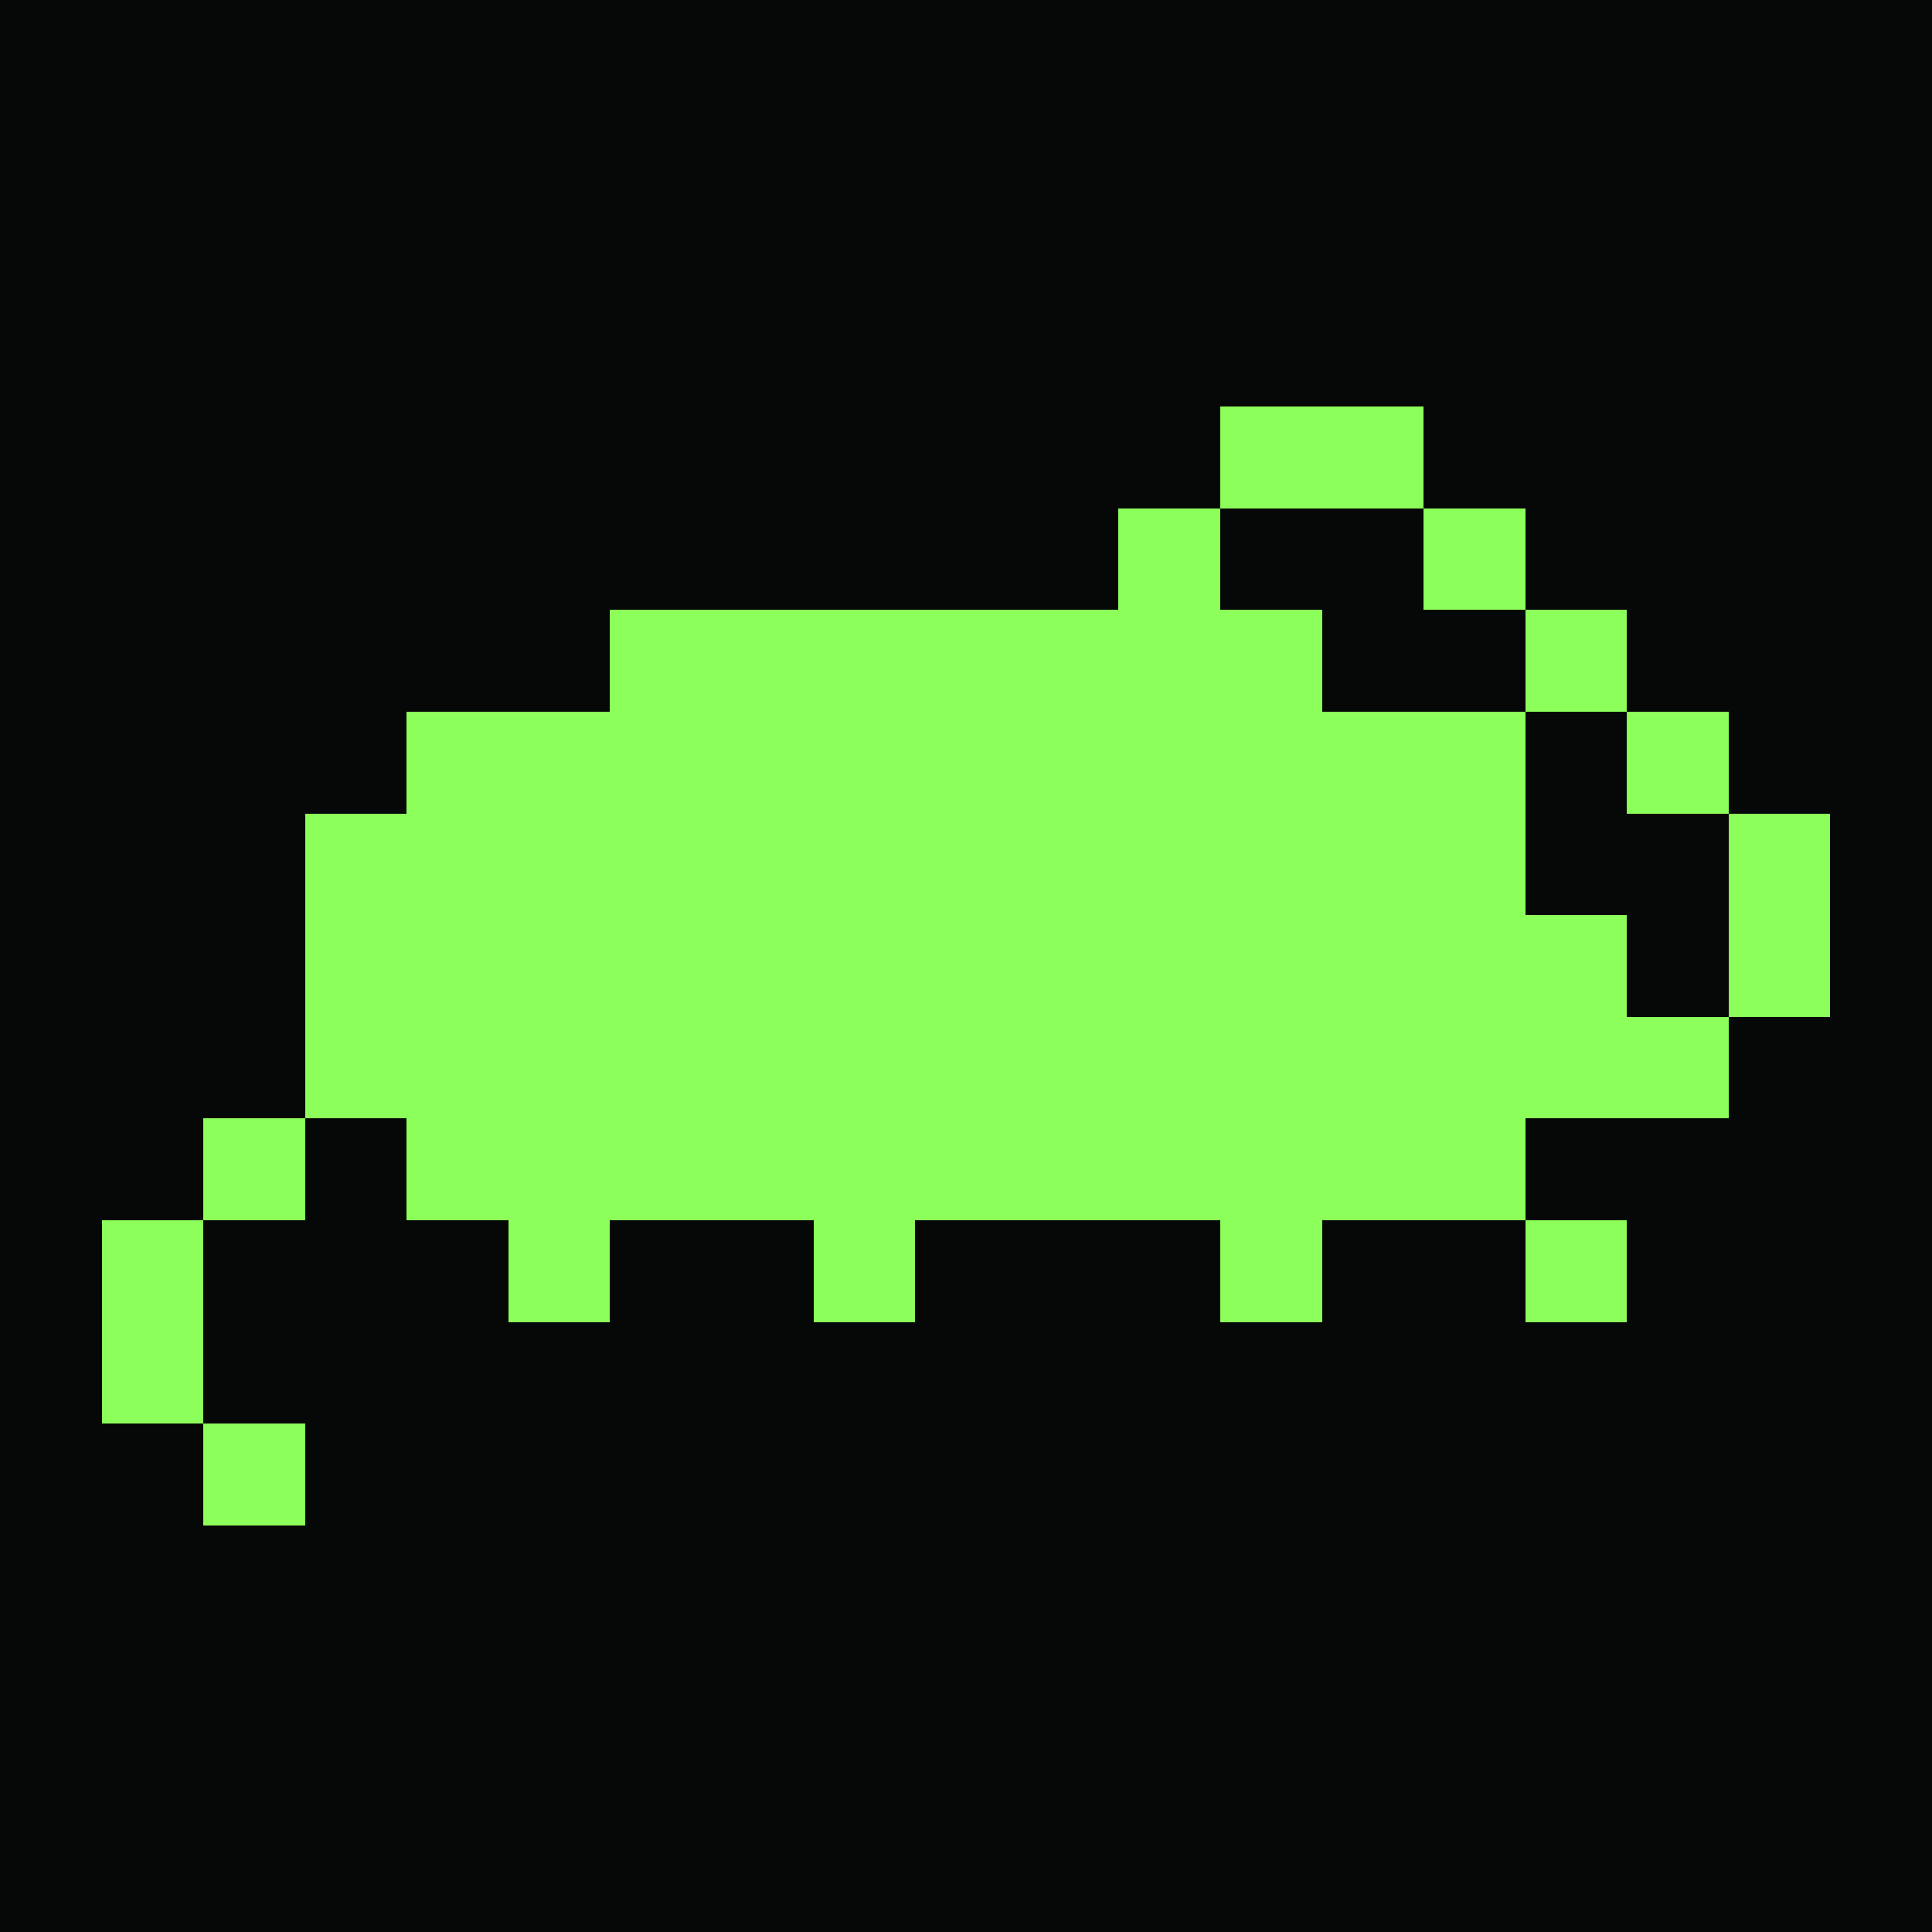
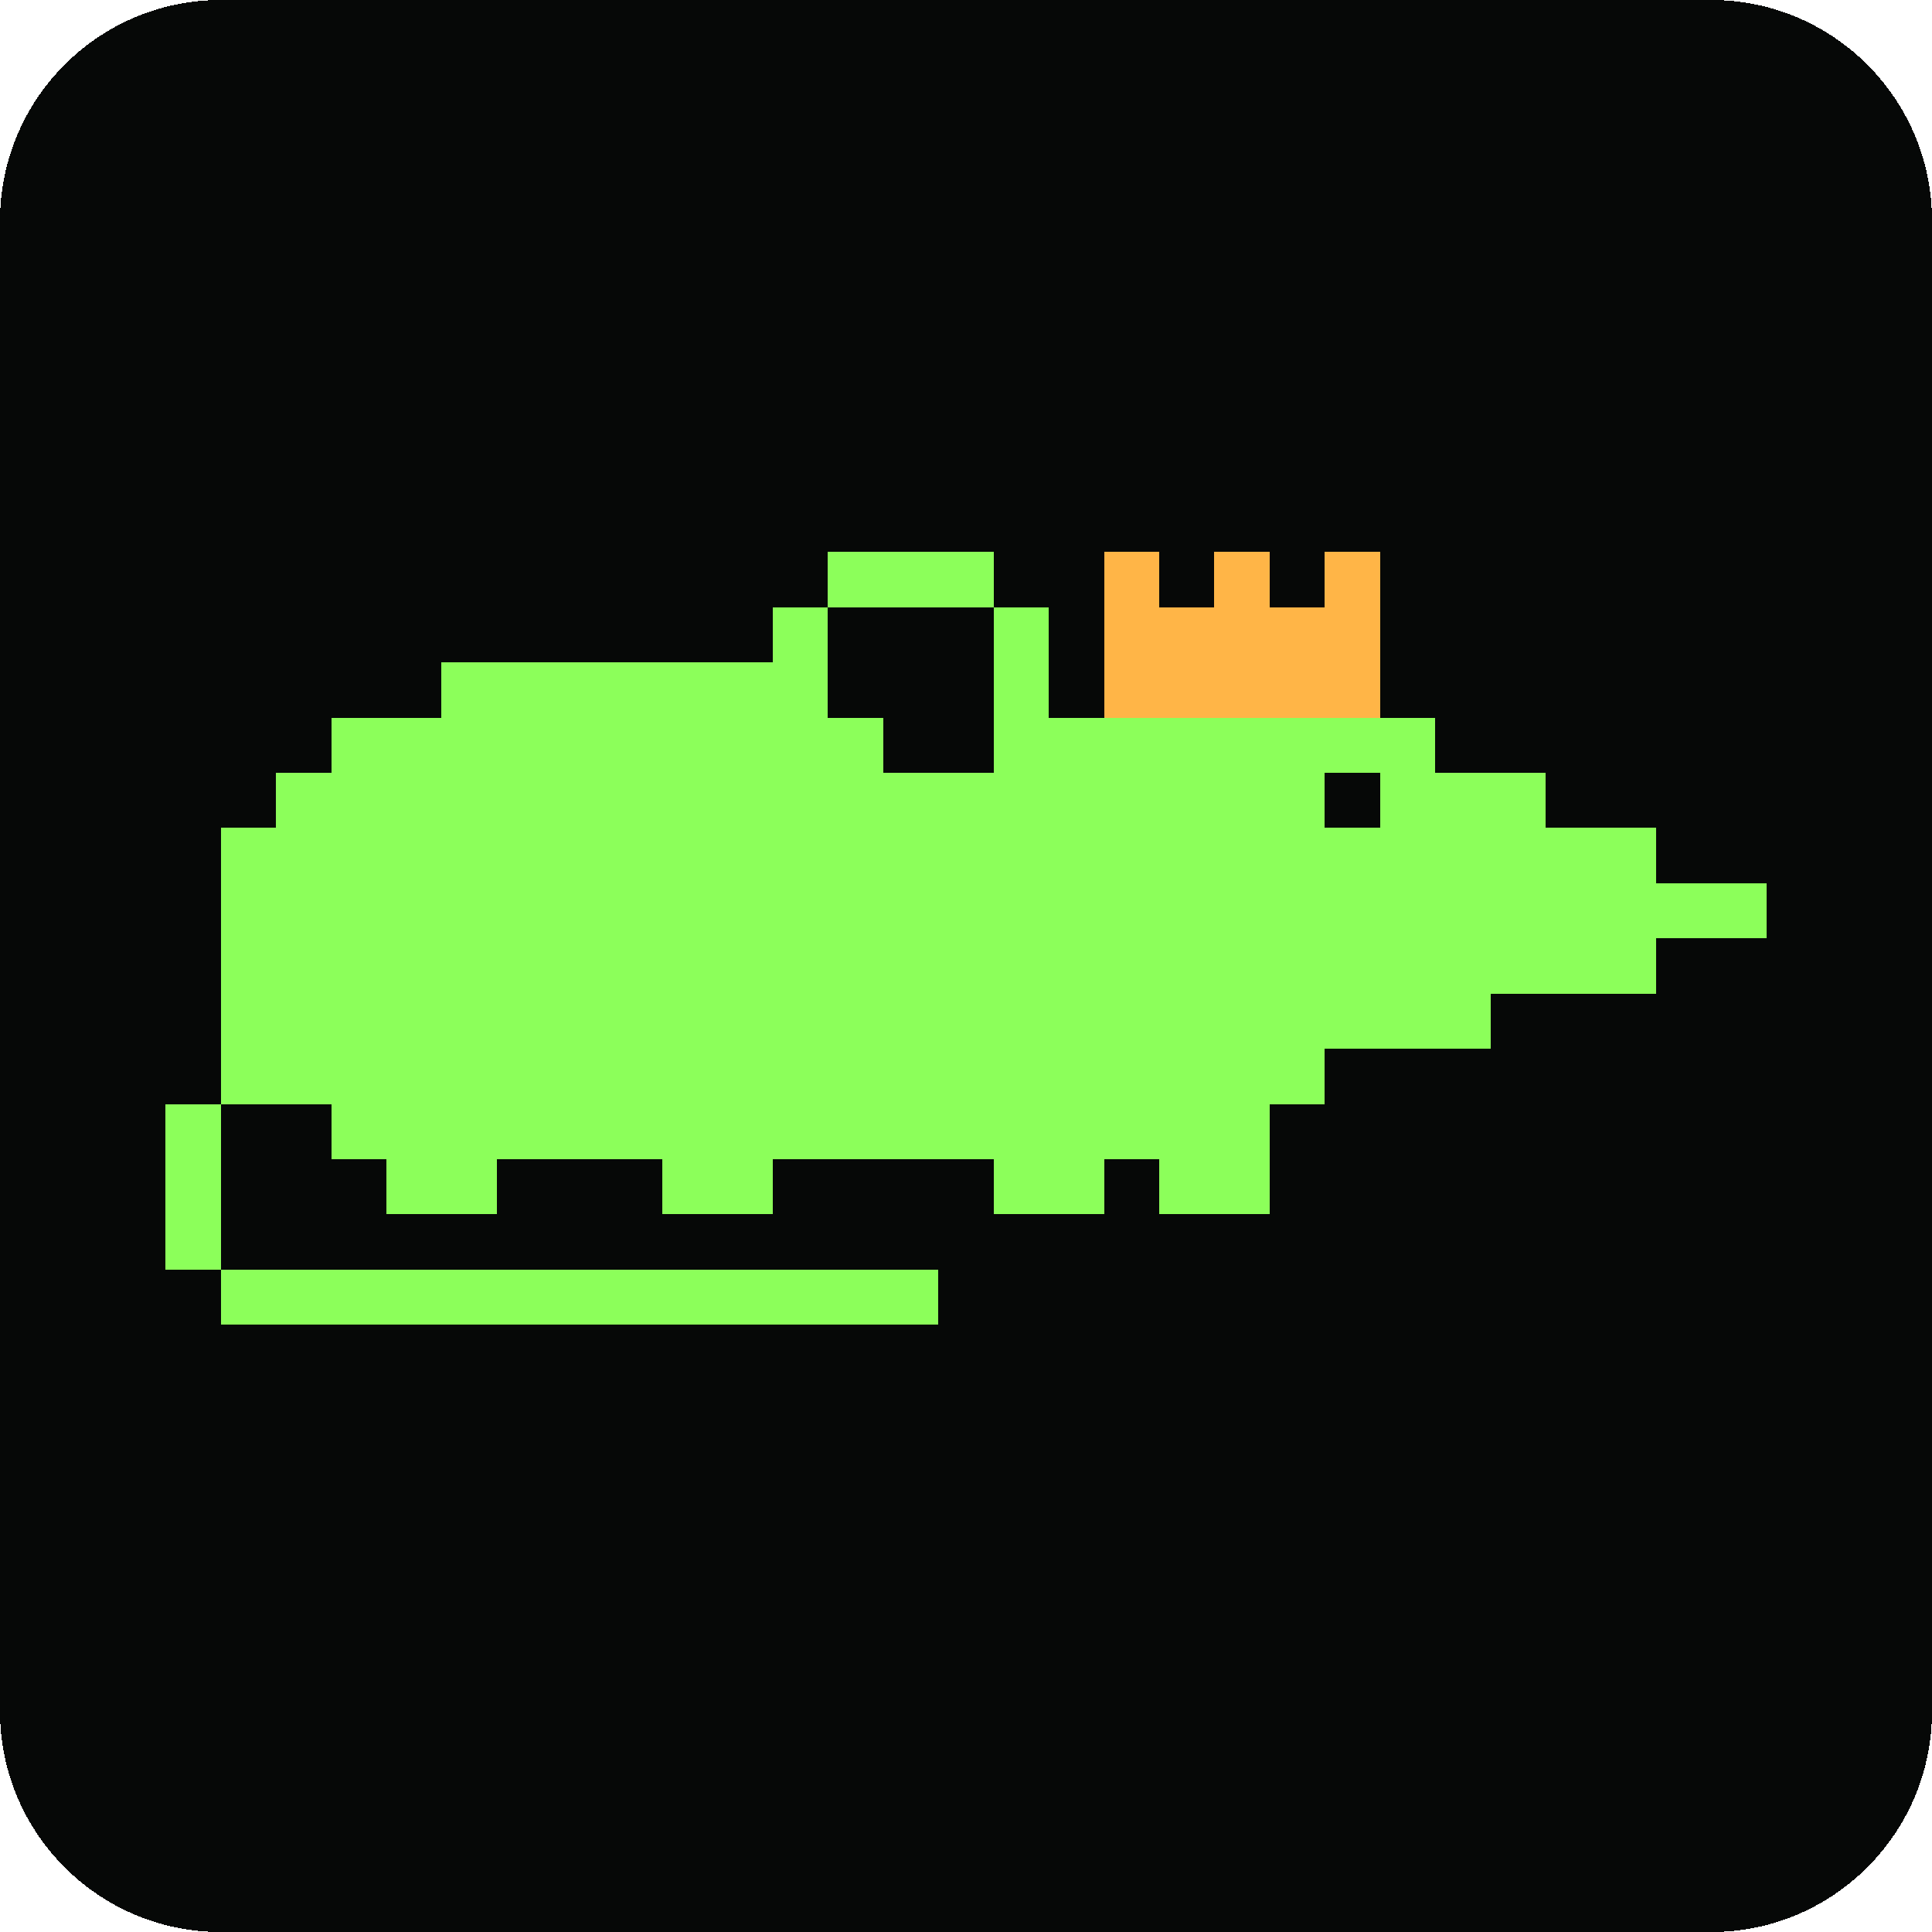
- <svg xmlns="http://www.w3.org/2000/svg" viewBox="-1 -4 19 19" shape-rendering="crispEdges">
-   <rect x="-1" y="-4" width="19" height="19" fill="#060807" />
-   <g fill="#8cff5a">
-     <rect x="11" y="0" width="2" height="1" />
-     <rect x="10" y="1" width="1" height="1" />
-     <rect x="13" y="1" width="1" height="1" />
-     <rect x="5" y="2" width="7" height="1" />
-     <rect x="14" y="2" width="1" height="1" />
-     <rect x="3" y="3" width="11" height="1" />
-     <rect x="15" y="3" width="1" height="1" />
-     <rect x="2" y="4" width="12" height="1" />
-     <rect x="16" y="4" width="1" height="1" />
-     <rect x="2" y="5" width="13" height="1" />
-     <rect x="16" y="5" width="1" height="1" />
-     <rect x="2" y="6" width="14" height="1" />
-     <rect x="1" y="7" width="1" height="1" />
-     <rect x="3" y="7" width="11" height="1" />
-     <rect x="0" y="8" width="1" height="1" />
-     <rect x="4" y="8" width="1" height="1" />
-     <rect x="7" y="8" width="1" height="1" />
-     <rect x="11" y="8" width="1" height="1" />
-     <rect x="14" y="8" width="1" height="1" />
-     <rect x="0" y="9" width="1" height="1" />
-     <rect x="1" y="10" width="1" height="1" />
-   </g>
+ <svg xmlns="http://www.w3.org/2000/svg" viewBox="0 0 35 35" shape-rendering="crispEdges">
+   <rect width="35" height="35" rx="4" fill="#060807" />
+   <rect x="15" y="10" width="1" height="1" fill="#8cff5a" />
+   <rect x="16" y="10" width="1" height="1" fill="#8cff5a" />
+   <rect x="17" y="10" width="1" height="1" fill="#8cff5a" />
+   <rect x="20" y="10" width="1" height="1" fill="#ffb547" />
+   <rect x="22" y="10" width="1" height="1" fill="#ffb547" />
+   <rect x="24" y="10" width="1" height="1" fill="#ffb547" />
+   <rect x="14" y="11" width="1" height="1" fill="#8cff5a" />
+   <rect x="18" y="11" width="1" height="1" fill="#8cff5a" />
+   <rect x="20" y="11" width="1" height="1" fill="#ffb547" />
+   <rect x="21" y="11" width="1" height="1" fill="#ffb547" />
+   <rect x="22" y="11" width="1" height="1" fill="#ffb547" />
+   <rect x="23" y="11" width="1" height="1" fill="#ffb547" />
+   <rect x="24" y="11" width="1" height="1" fill="#ffb547" />
+   <rect x="8" y="12" width="1" height="1" fill="#8cff5a" />
+   <rect x="9" y="12" width="1" height="1" fill="#8cff5a" />
+   <rect x="10" y="12" width="1" height="1" fill="#8cff5a" />
+   <rect x="11" y="12" width="1" height="1" fill="#8cff5a" />
+   <rect x="12" y="12" width="1" height="1" fill="#8cff5a" />
+   <rect x="13" y="12" width="1" height="1" fill="#8cff5a" />
+   <rect x="14" y="12" width="1" height="1" fill="#8cff5a" />
+   <rect x="18" y="12" width="1" height="1" fill="#8cff5a" />
+   <rect x="20" y="12" width="1" height="1" fill="#ffb547" />
+   <rect x="21" y="12" width="1" height="1" fill="#ffb547" />
+   <rect x="22" y="12" width="1" height="1" fill="#ffb547" />
+   <rect x="23" y="12" width="1" height="1" fill="#ffb547" />
+   <rect x="24" y="12" width="1" height="1" fill="#ffb547" />
+   <rect x="6" y="13" width="1" height="1" fill="#8cff5a" />
+   <rect x="7" y="13" width="1" height="1" fill="#8cff5a" />
+   <rect x="8" y="13" width="1" height="1" fill="#8cff5a" />
+   <rect x="9" y="13" width="1" height="1" fill="#8cff5a" />
+   <rect x="10" y="13" width="1" height="1" fill="#8cff5a" />
+   <rect x="11" y="13" width="1" height="1" fill="#8cff5a" />
+   <rect x="12" y="13" width="1" height="1" fill="#8cff5a" />
+   <rect x="13" y="13" width="1" height="1" fill="#8cff5a" />
+   <rect x="14" y="13" width="1" height="1" fill="#8cff5a" />
+   <rect x="15" y="13" width="1" height="1" fill="#8cff5a" />
+   <rect x="18" y="13" width="1" height="1" fill="#8cff5a" />
+   <rect x="19" y="13" width="1" height="1" fill="#8cff5a" />
+   <rect x="20" y="13" width="1" height="1" fill="#8cff5a" />
+   <rect x="21" y="13" width="1" height="1" fill="#8cff5a" />
+   <rect x="22" y="13" width="1" height="1" fill="#8cff5a" />
+   <rect x="23" y="13" width="1" height="1" fill="#8cff5a" />
+   <rect x="24" y="13" width="1" height="1" fill="#8cff5a" />
+   <rect x="25" y="13" width="1" height="1" fill="#8cff5a" />
+   <rect x="5" y="14" width="1" height="1" fill="#8cff5a" />
+   <rect x="6" y="14" width="1" height="1" fill="#8cff5a" />
+   <rect x="7" y="14" width="1" height="1" fill="#8cff5a" />
+   <rect x="8" y="14" width="1" height="1" fill="#8cff5a" />
+   <rect x="9" y="14" width="1" height="1" fill="#8cff5a" />
+   <rect x="10" y="14" width="1" height="1" fill="#8cff5a" />
+   <rect x="11" y="14" width="1" height="1" fill="#8cff5a" />
+   <rect x="12" y="14" width="1" height="1" fill="#8cff5a" />
+   <rect x="13" y="14" width="1" height="1" fill="#8cff5a" />
+   <rect x="14" y="14" width="1" height="1" fill="#8cff5a" />
+   <rect x="15" y="14" width="1" height="1" fill="#8cff5a" />
+   <rect x="16" y="14" width="1" height="1" fill="#8cff5a" />
+   <rect x="17" y="14" width="1" height="1" fill="#8cff5a" />
+   <rect x="18" y="14" width="1" height="1" fill="#8cff5a" />
+   <rect x="19" y="14" width="1" height="1" fill="#8cff5a" />
+   <rect x="20" y="14" width="1" height="1" fill="#8cff5a" />
+   <rect x="21" y="14" width="1" height="1" fill="#8cff5a" />
+   <rect x="22" y="14" width="1" height="1" fill="#8cff5a" />
+   <rect x="23" y="14" width="1" height="1" fill="#8cff5a" />
+   <rect x="25" y="14" width="1" height="1" fill="#8cff5a" />
+   <rect x="26" y="14" width="1" height="1" fill="#8cff5a" />
+   <rect x="27" y="14" width="1" height="1" fill="#8cff5a" />
+   <rect x="4" y="15" width="1" height="1" fill="#8cff5a" />
+   <rect x="5" y="15" width="1" height="1" fill="#8cff5a" />
+   <rect x="6" y="15" width="1" height="1" fill="#8cff5a" />
+   <rect x="7" y="15" width="1" height="1" fill="#8cff5a" />
+   <rect x="8" y="15" width="1" height="1" fill="#8cff5a" />
+   <rect x="9" y="15" width="1" height="1" fill="#8cff5a" />
+   <rect x="10" y="15" width="1" height="1" fill="#8cff5a" />
+   <rect x="11" y="15" width="1" height="1" fill="#8cff5a" />
+   <rect x="12" y="15" width="1" height="1" fill="#8cff5a" />
+   <rect x="13" y="15" width="1" height="1" fill="#8cff5a" />
+   <rect x="14" y="15" width="1" height="1" fill="#8cff5a" />
+   <rect x="15" y="15" width="1" height="1" fill="#8cff5a" />
+   <rect x="16" y="15" width="1" height="1" fill="#8cff5a" />
+   <rect x="17" y="15" width="1" height="1" fill="#8cff5a" />
+   <rect x="18" y="15" width="1" height="1" fill="#8cff5a" />
+   <rect x="19" y="15" width="1" height="1" fill="#8cff5a" />
+   <rect x="20" y="15" width="1" height="1" fill="#8cff5a" />
+   <rect x="21" y="15" width="1" height="1" fill="#8cff5a" />
+   <rect x="22" y="15" width="1" height="1" fill="#8cff5a" />
+   <rect x="23" y="15" width="1" height="1" fill="#8cff5a" />
+   <rect x="24" y="15" width="1" height="1" fill="#8cff5a" />
+   <rect x="25" y="15" width="1" height="1" fill="#8cff5a" />
+   <rect x="26" y="15" width="1" height="1" fill="#8cff5a" />
+   <rect x="27" y="15" width="1" height="1" fill="#8cff5a" />
+   <rect x="28" y="15" width="1" height="1" fill="#8cff5a" />
+   <rect x="29" y="15" width="1" height="1" fill="#8cff5a" />
+   <rect x="4" y="16" width="1" height="1" fill="#8cff5a" />
+   <rect x="5" y="16" width="1" height="1" fill="#8cff5a" />
+   <rect x="6" y="16" width="1" height="1" fill="#8cff5a" />
+   <rect x="7" y="16" width="1" height="1" fill="#8cff5a" />
+   <rect x="8" y="16" width="1" height="1" fill="#8cff5a" />
+   <rect x="9" y="16" width="1" height="1" fill="#8cff5a" />
+   <rect x="10" y="16" width="1" height="1" fill="#8cff5a" />
+   <rect x="11" y="16" width="1" height="1" fill="#8cff5a" />
+   <rect x="12" y="16" width="1" height="1" fill="#8cff5a" />
+   <rect x="13" y="16" width="1" height="1" fill="#8cff5a" />
+   <rect x="14" y="16" width="1" height="1" fill="#8cff5a" />
+   <rect x="15" y="16" width="1" height="1" fill="#8cff5a" />
+   <rect x="16" y="16" width="1" height="1" fill="#8cff5a" />
+   <rect x="17" y="16" width="1" height="1" fill="#8cff5a" />
+   <rect x="18" y="16" width="1" height="1" fill="#8cff5a" />
+   <rect x="19" y="16" width="1" height="1" fill="#8cff5a" />
+   <rect x="20" y="16" width="1" height="1" fill="#8cff5a" />
+   <rect x="21" y="16" width="1" height="1" fill="#8cff5a" />
+   <rect x="22" y="16" width="1" height="1" fill="#8cff5a" />
+   <rect x="23" y="16" width="1" height="1" fill="#8cff5a" />
+   <rect x="24" y="16" width="1" height="1" fill="#8cff5a" />
+   <rect x="25" y="16" width="1" height="1" fill="#8cff5a" />
+   <rect x="26" y="16" width="1" height="1" fill="#8cff5a" />
+   <rect x="27" y="16" width="1" height="1" fill="#8cff5a" />
+   <rect x="28" y="16" width="1" height="1" fill="#8cff5a" />
+   <rect x="29" y="16" width="1" height="1" fill="#8cff5a" />
+   <rect x="30" y="16" width="1" height="1" fill="#8cff5a" />
+   <rect x="31" y="16" width="1" height="1" fill="#8cff5a" />
+   <rect x="4" y="17" width="1" height="1" fill="#8cff5a" />
+   <rect x="5" y="17" width="1" height="1" fill="#8cff5a" />
+   <rect x="6" y="17" width="1" height="1" fill="#8cff5a" />
+   <rect x="7" y="17" width="1" height="1" fill="#8cff5a" />
+   <rect x="8" y="17" width="1" height="1" fill="#8cff5a" />
+   <rect x="9" y="17" width="1" height="1" fill="#8cff5a" />
+   <rect x="10" y="17" width="1" height="1" fill="#8cff5a" />
+   <rect x="11" y="17" width="1" height="1" fill="#8cff5a" />
+   <rect x="12" y="17" width="1" height="1" fill="#8cff5a" />
+   <rect x="13" y="17" width="1" height="1" fill="#8cff5a" />
+   <rect x="14" y="17" width="1" height="1" fill="#8cff5a" />
+   <rect x="15" y="17" width="1" height="1" fill="#8cff5a" />
+   <rect x="16" y="17" width="1" height="1" fill="#8cff5a" />
+   <rect x="17" y="17" width="1" height="1" fill="#8cff5a" />
+   <rect x="18" y="17" width="1" height="1" fill="#8cff5a" />
+   <rect x="19" y="17" width="1" height="1" fill="#8cff5a" />
+   <rect x="20" y="17" width="1" height="1" fill="#8cff5a" />
+   <rect x="21" y="17" width="1" height="1" fill="#8cff5a" />
+   <rect x="22" y="17" width="1" height="1" fill="#8cff5a" />
+   <rect x="23" y="17" width="1" height="1" fill="#8cff5a" />
+   <rect x="24" y="17" width="1" height="1" fill="#8cff5a" />
+   <rect x="25" y="17" width="1" height="1" fill="#8cff5a" />
+   <rect x="26" y="17" width="1" height="1" fill="#8cff5a" />
+   <rect x="27" y="17" width="1" height="1" fill="#8cff5a" />
+   <rect x="28" y="17" width="1" height="1" fill="#8cff5a" />
+   <rect x="29" y="17" width="1" height="1" fill="#8cff5a" />
+   <rect x="4" y="18" width="1" height="1" fill="#8cff5a" />
+   <rect x="5" y="18" width="1" height="1" fill="#8cff5a" />
+   <rect x="6" y="18" width="1" height="1" fill="#8cff5a" />
+   <rect x="7" y="18" width="1" height="1" fill="#8cff5a" />
+   <rect x="8" y="18" width="1" height="1" fill="#8cff5a" />
+   <rect x="9" y="18" width="1" height="1" fill="#8cff5a" />
+   <rect x="10" y="18" width="1" height="1" fill="#8cff5a" />
+   <rect x="11" y="18" width="1" height="1" fill="#8cff5a" />
+   <rect x="12" y="18" width="1" height="1" fill="#8cff5a" />
+   <rect x="13" y="18" width="1" height="1" fill="#8cff5a" />
+   <rect x="14" y="18" width="1" height="1" fill="#8cff5a" />
+   <rect x="15" y="18" width="1" height="1" fill="#8cff5a" />
+   <rect x="16" y="18" width="1" height="1" fill="#8cff5a" />
+   <rect x="17" y="18" width="1" height="1" fill="#8cff5a" />
+   <rect x="18" y="18" width="1" height="1" fill="#8cff5a" />
+   <rect x="19" y="18" width="1" height="1" fill="#8cff5a" />
+   <rect x="20" y="18" width="1" height="1" fill="#8cff5a" />
+   <rect x="21" y="18" width="1" height="1" fill="#8cff5a" />
+   <rect x="22" y="18" width="1" height="1" fill="#8cff5a" />
+   <rect x="23" y="18" width="1" height="1" fill="#8cff5a" />
+   <rect x="24" y="18" width="1" height="1" fill="#8cff5a" />
+   <rect x="25" y="18" width="1" height="1" fill="#8cff5a" />
+   <rect x="26" y="18" width="1" height="1" fill="#8cff5a" />
+   <rect x="4" y="19" width="1" height="1" fill="#8cff5a" />
+   <rect x="5" y="19" width="1" height="1" fill="#8cff5a" />
+   <rect x="6" y="19" width="1" height="1" fill="#8cff5a" />
+   <rect x="7" y="19" width="1" height="1" fill="#8cff5a" />
+   <rect x="8" y="19" width="1" height="1" fill="#8cff5a" />
+   <rect x="9" y="19" width="1" height="1" fill="#8cff5a" />
+   <rect x="10" y="19" width="1" height="1" fill="#8cff5a" />
+   <rect x="11" y="19" width="1" height="1" fill="#8cff5a" />
+   <rect x="12" y="19" width="1" height="1" fill="#8cff5a" />
+   <rect x="13" y="19" width="1" height="1" fill="#8cff5a" />
+   <rect x="14" y="19" width="1" height="1" fill="#8cff5a" />
+   <rect x="15" y="19" width="1" height="1" fill="#8cff5a" />
+   <rect x="16" y="19" width="1" height="1" fill="#8cff5a" />
+   <rect x="17" y="19" width="1" height="1" fill="#8cff5a" />
+   <rect x="18" y="19" width="1" height="1" fill="#8cff5a" />
+   <rect x="19" y="19" width="1" height="1" fill="#8cff5a" />
+   <rect x="20" y="19" width="1" height="1" fill="#8cff5a" />
+   <rect x="21" y="19" width="1" height="1" fill="#8cff5a" />
+   <rect x="22" y="19" width="1" height="1" fill="#8cff5a" />
+   <rect x="23" y="19" width="1" height="1" fill="#8cff5a" />
+   <rect x="3" y="20" width="1" height="1" fill="#8cff5a" />
+   <rect x="6" y="20" width="1" height="1" fill="#8cff5a" />
+   <rect x="7" y="20" width="1" height="1" fill="#8cff5a" />
+   <rect x="8" y="20" width="1" height="1" fill="#8cff5a" />
+   <rect x="9" y="20" width="1" height="1" fill="#8cff5a" />
+   <rect x="10" y="20" width="1" height="1" fill="#8cff5a" />
+   <rect x="11" y="20" width="1" height="1" fill="#8cff5a" />
+   <rect x="12" y="20" width="1" height="1" fill="#8cff5a" />
+   <rect x="13" y="20" width="1" height="1" fill="#8cff5a" />
+   <rect x="14" y="20" width="1" height="1" fill="#8cff5a" />
+   <rect x="15" y="20" width="1" height="1" fill="#8cff5a" />
+   <rect x="16" y="20" width="1" height="1" fill="#8cff5a" />
+   <rect x="17" y="20" width="1" height="1" fill="#8cff5a" />
+   <rect x="18" y="20" width="1" height="1" fill="#8cff5a" />
+   <rect x="19" y="20" width="1" height="1" fill="#8cff5a" />
+   <rect x="20" y="20" width="1" height="1" fill="#8cff5a" />
+   <rect x="21" y="20" width="1" height="1" fill="#8cff5a" />
+   <rect x="22" y="20" width="1" height="1" fill="#8cff5a" />
+   <rect x="3" y="21" width="1" height="1" fill="#8cff5a" />
+   <rect x="7" y="21" width="1" height="1" fill="#8cff5a" />
+   <rect x="8" y="21" width="1" height="1" fill="#8cff5a" />
+   <rect x="12" y="21" width="1" height="1" fill="#8cff5a" />
+   <rect x="13" y="21" width="1" height="1" fill="#8cff5a" />
+   <rect x="18" y="21" width="1" height="1" fill="#8cff5a" />
+   <rect x="19" y="21" width="1" height="1" fill="#8cff5a" />
+   <rect x="21" y="21" width="1" height="1" fill="#8cff5a" />
+   <rect x="22" y="21" width="1" height="1" fill="#8cff5a" />
+   <rect x="3" y="22" width="1" height="1" fill="#8cff5a" />
+   <rect x="4" y="23" width="1" height="1" fill="#8cff5a" />
+   <rect x="5" y="23" width="1" height="1" fill="#8cff5a" />
+   <rect x="6" y="23" width="1" height="1" fill="#8cff5a" />
+   <rect x="7" y="23" width="1" height="1" fill="#8cff5a" />
+   <rect x="8" y="23" width="1" height="1" fill="#8cff5a" />
+   <rect x="9" y="23" width="1" height="1" fill="#8cff5a" />
+   <rect x="10" y="23" width="1" height="1" fill="#8cff5a" />
+   <rect x="11" y="23" width="1" height="1" fill="#8cff5a" />
+   <rect x="12" y="23" width="1" height="1" fill="#8cff5a" />
+   <rect x="13" y="23" width="1" height="1" fill="#8cff5a" />
+   <rect x="14" y="23" width="1" height="1" fill="#8cff5a" />
+   <rect x="15" y="23" width="1" height="1" fill="#8cff5a" />
+   <rect x="16" y="23" width="1" height="1" fill="#8cff5a" />
</svg>
